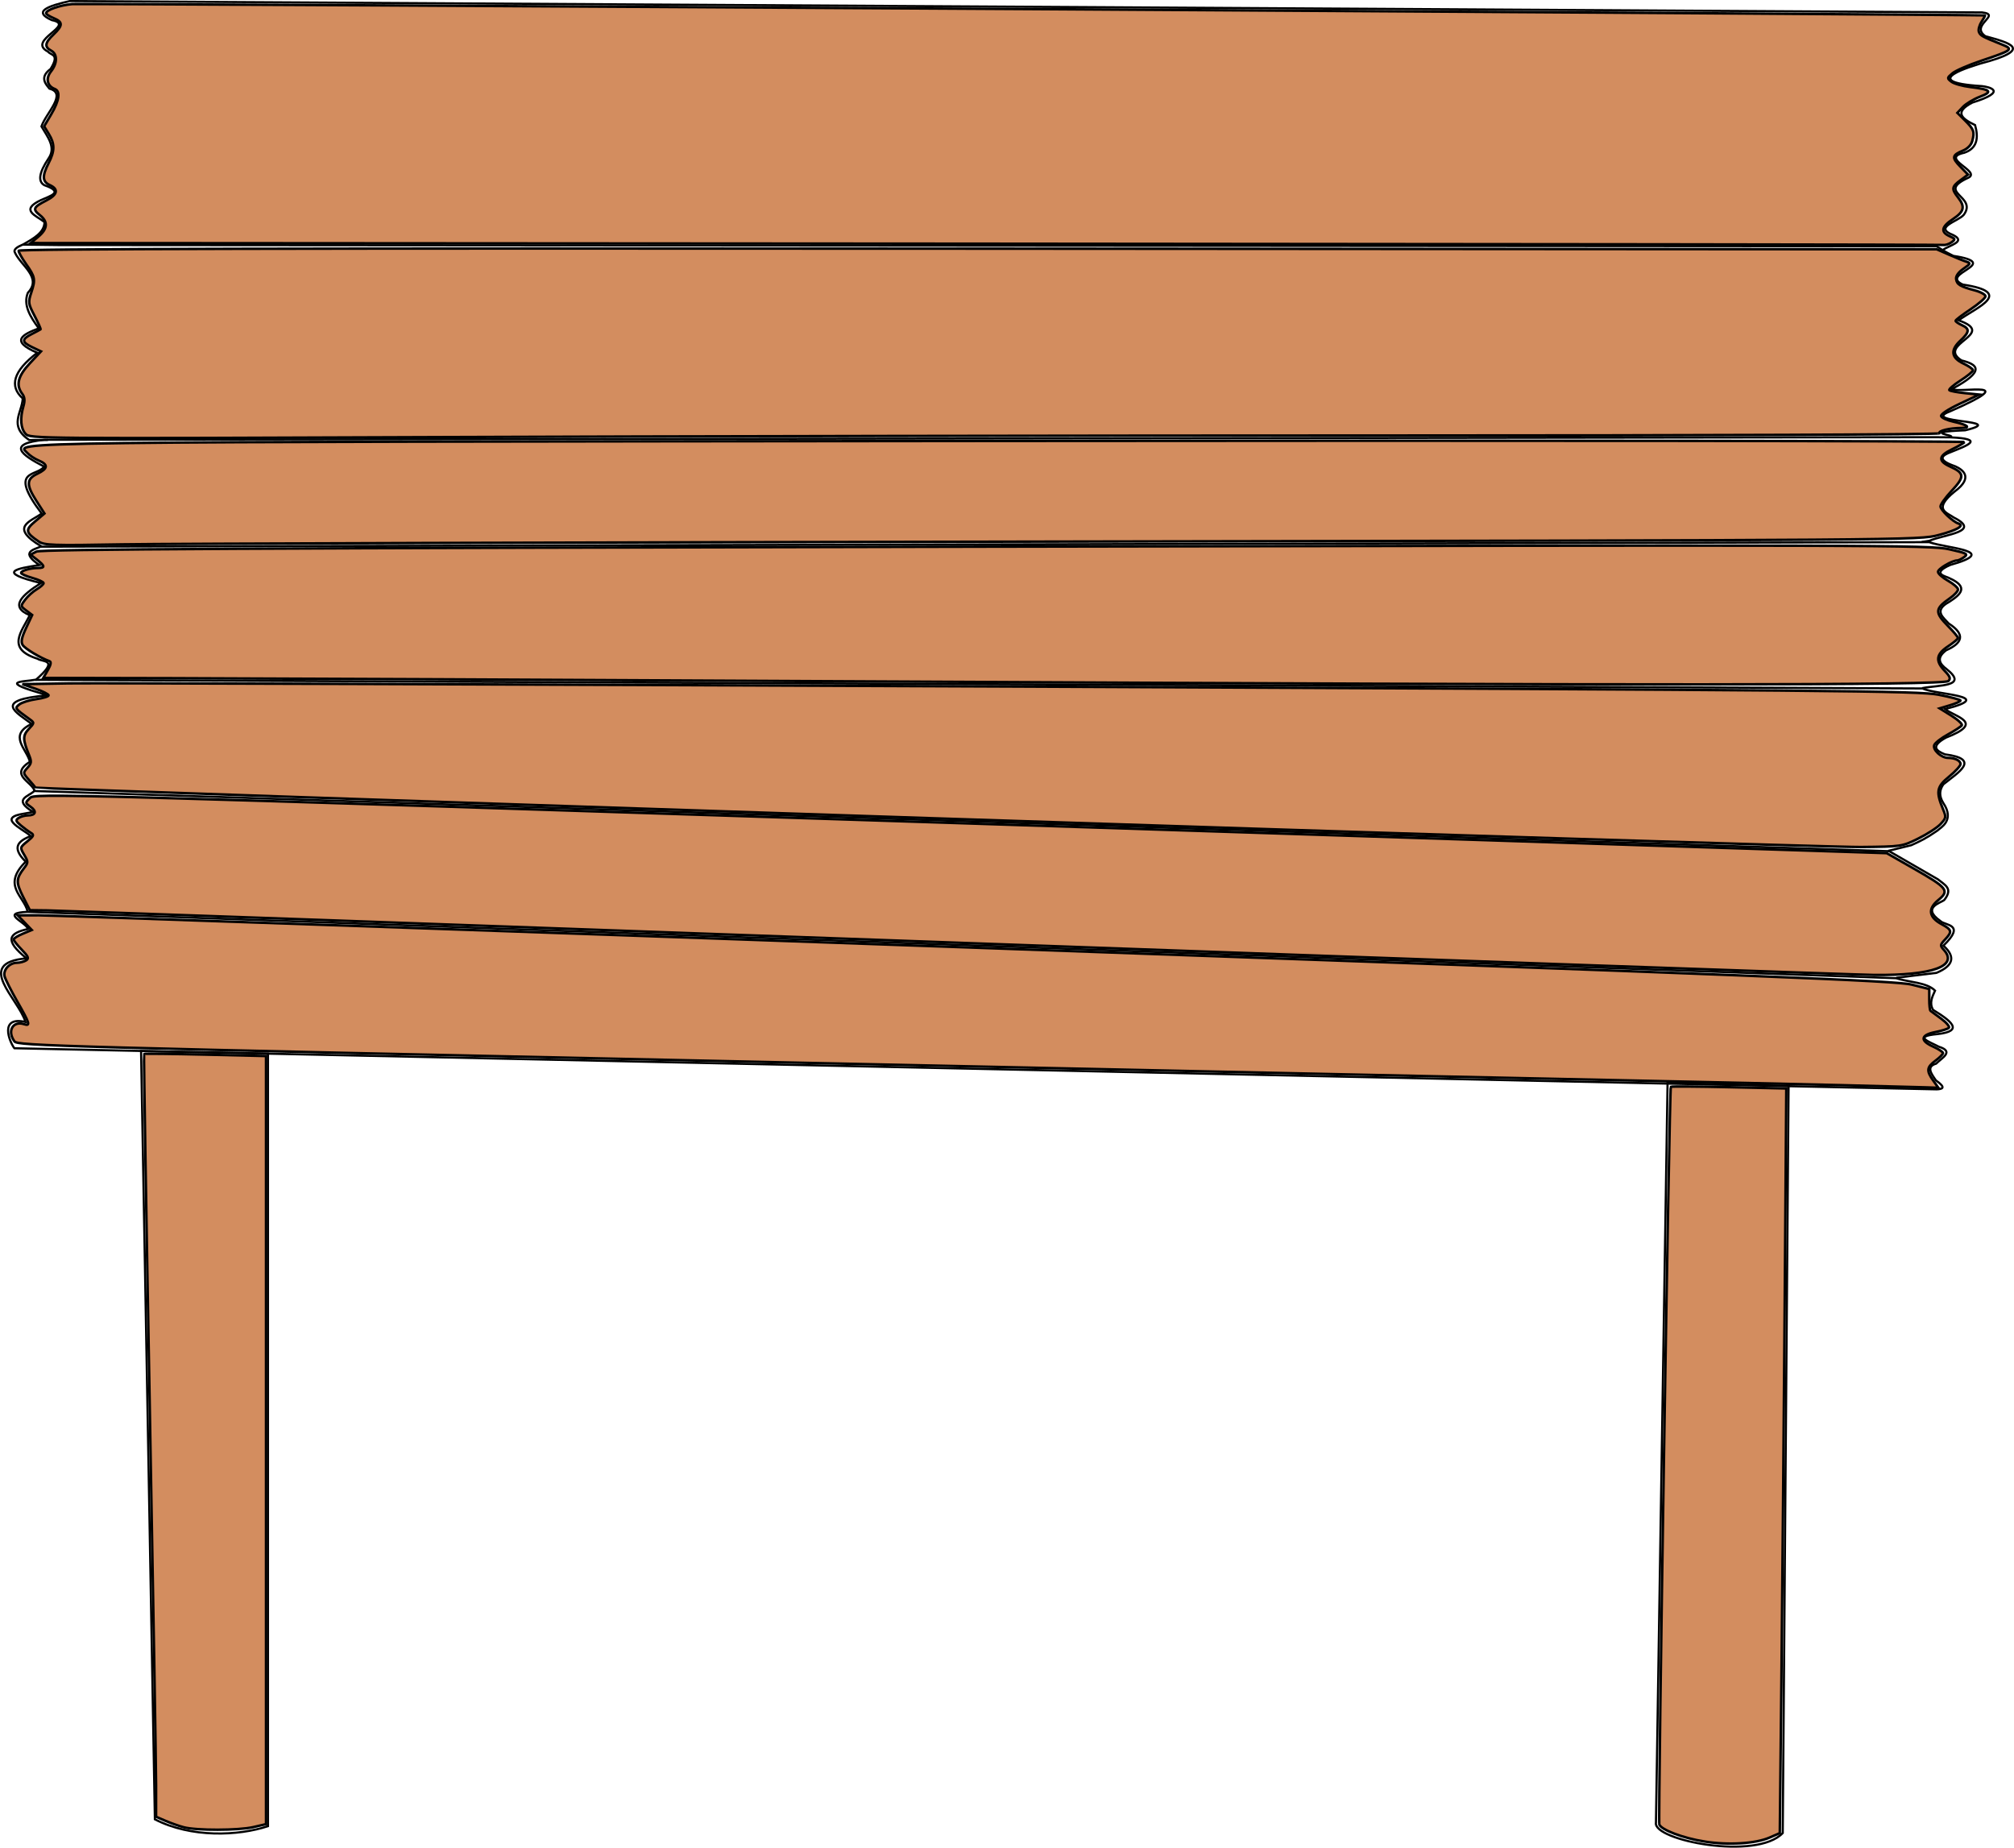
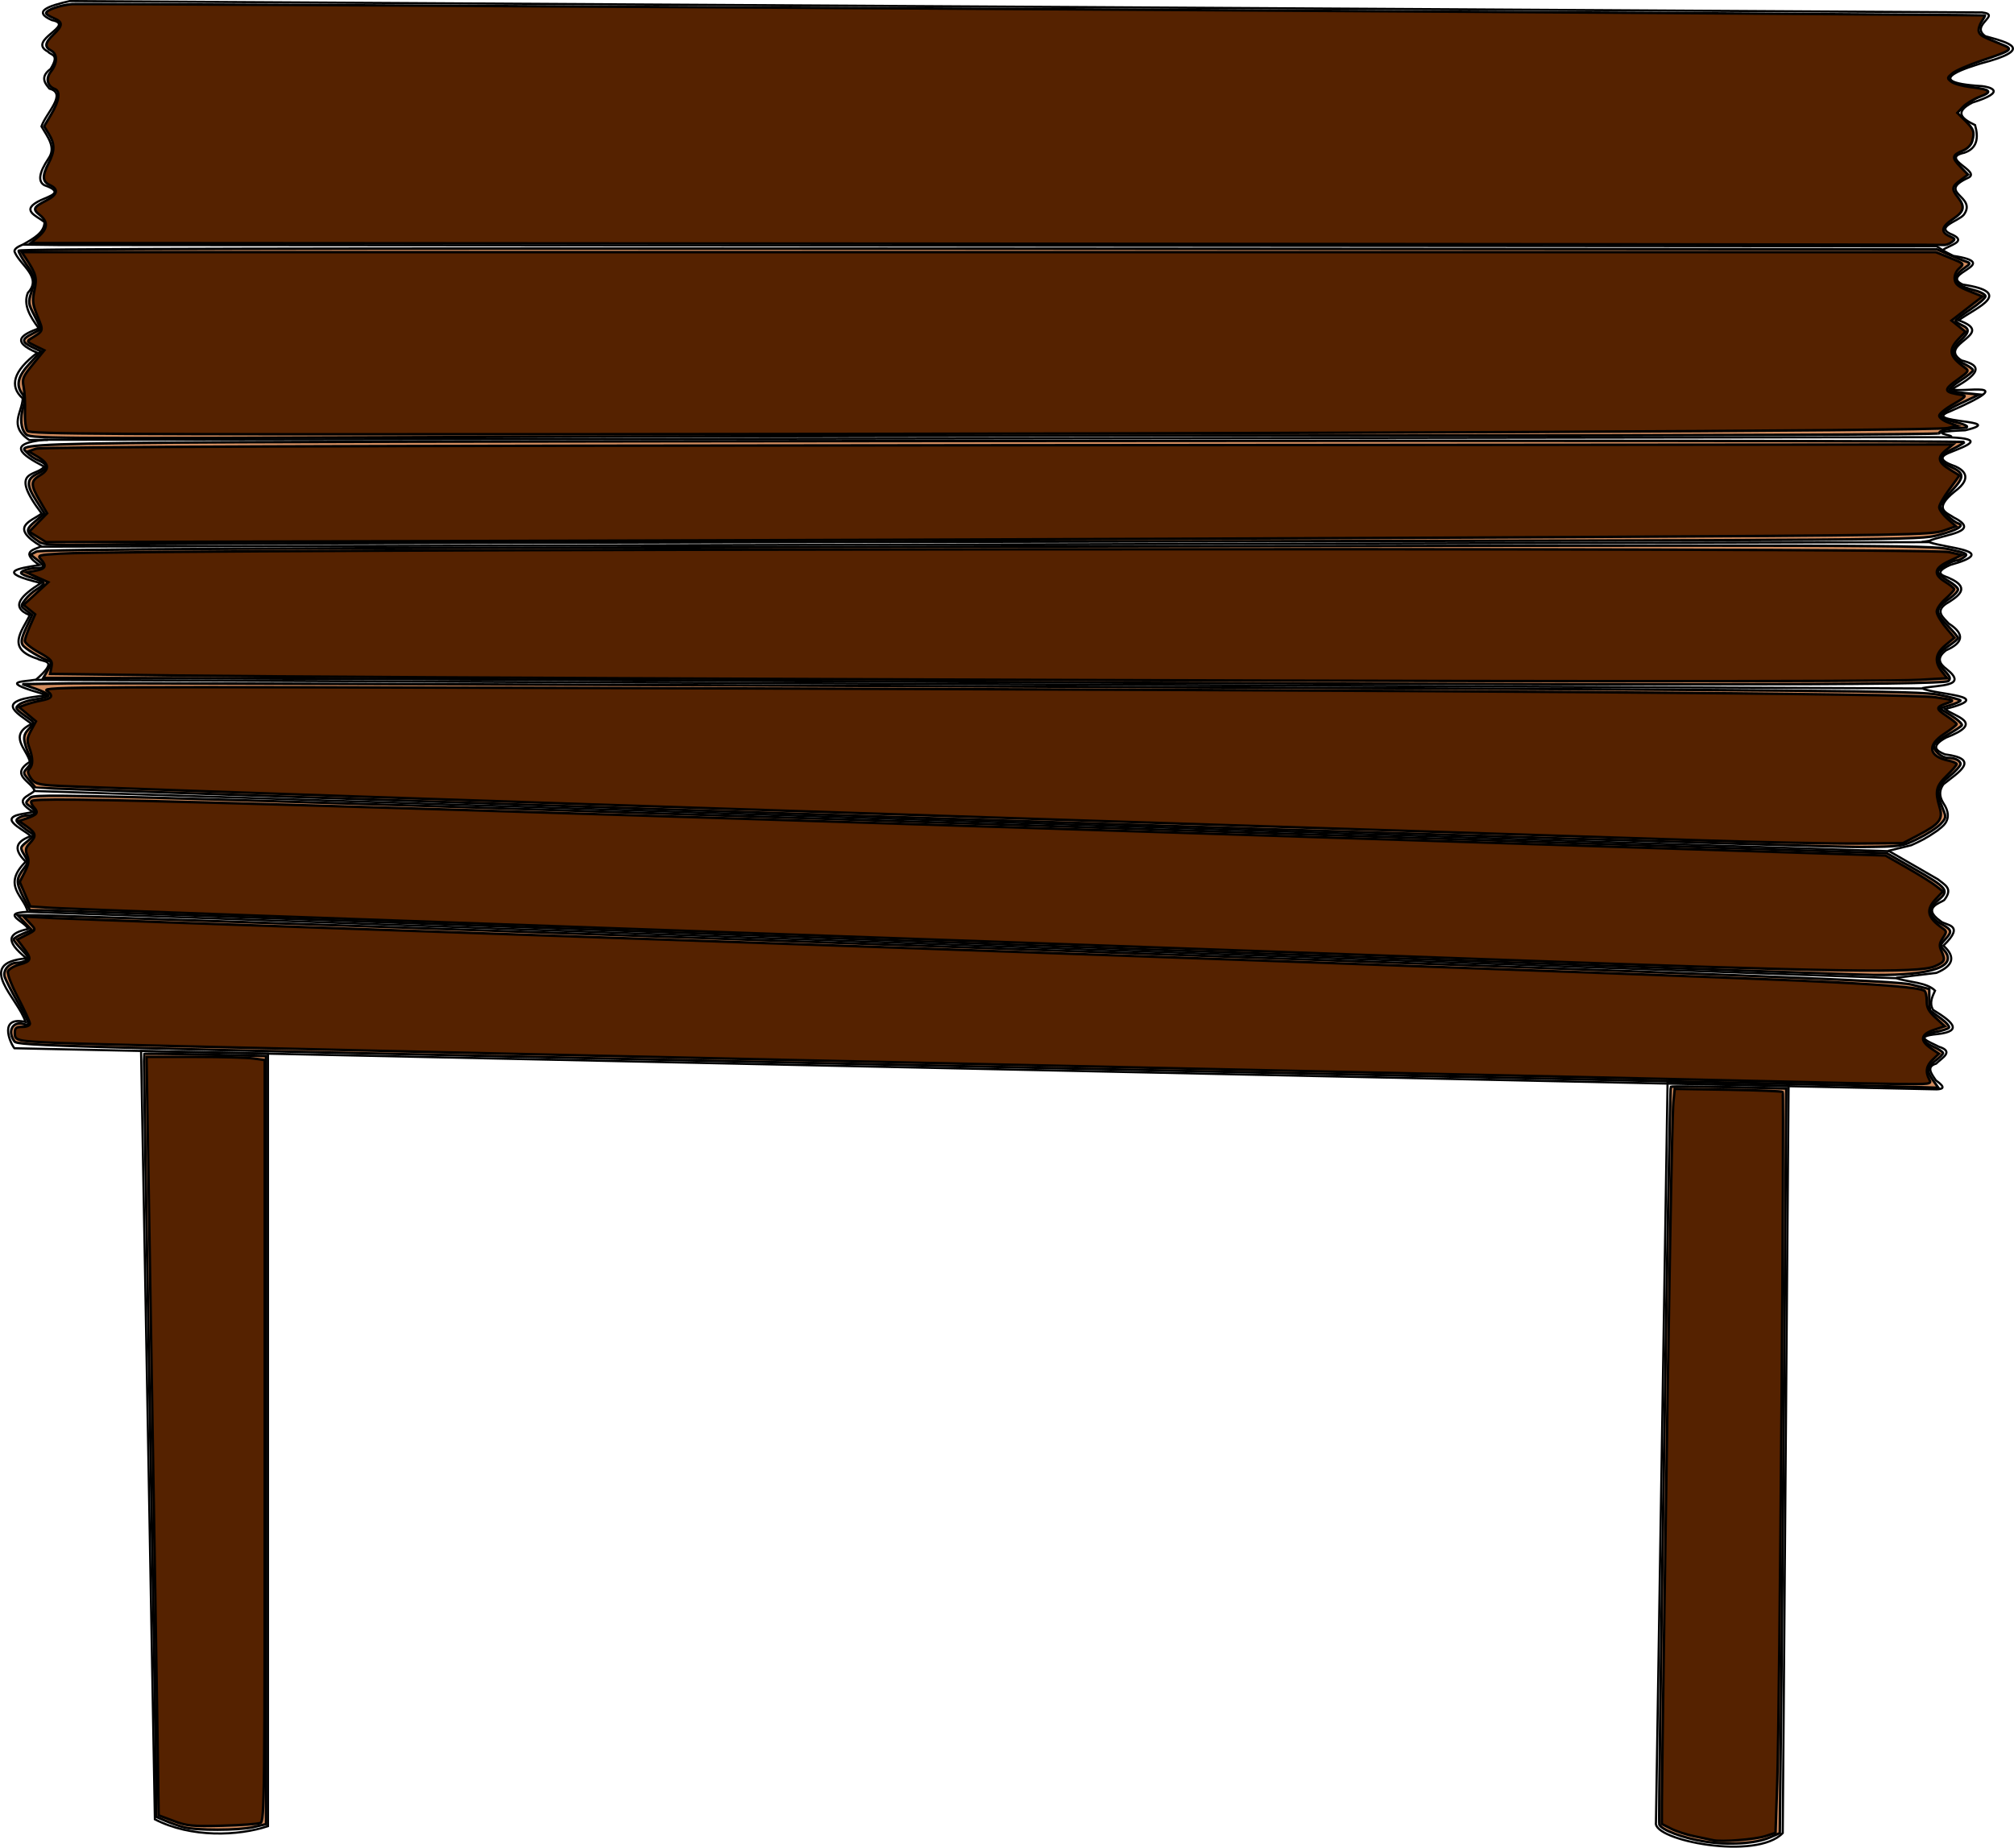
<svg xmlns="http://www.w3.org/2000/svg" preserveAspectRatio="xMinYMin meet" viewBox="0 0 700 642.219" width="100%" height="100%" id="svg3491" version="1.1">
  <defs id="defs3493" />
  <g id="layer1" transform="translate(-23.40865,-300.1861)">
    <path style="fill:none;stroke:#000000;stroke-width:0.747px;stroke-linecap:butt;stroke-linejoin:miter;stroke-opacity:1" d="m 116.546,934.918 c -10.291,3.424 -26.775,4.11 -39.308,-2.382 l -4.8,-267.046 44.108,0.905 z" id="path3451" />
    <path style="fill:none;stroke:#000000;stroke-width:0.747px;stroke-linecap:butt;stroke-linejoin:miter;stroke-opacity:1" d="m 643.032,937.301 c -9.051,9.64 -45.147,2.541 -44.072,-3.573 l 4.038,-257.129 42.061,1.017 z" id="path3453" />
    <path style="fill:none;stroke:#000000;stroke-width:0.747px;stroke-linecap:butt;stroke-linejoin:miter;stroke-opacity:1" d="M 696.634,678.822 28.402,664.529 c -1.76,-2.309 -5.335,-11.249 3.864,-9.134 -2.501,-8.205 -17.988,-20.545 0.368,-22.11 -7.886,-6.342 -6.15,-8.769 0.579,-10.212 -1.209,-2.658 -9.838,-5.537 -0.263,-5.949 l 649.465,23.061 c 4.516,1.439 10.698,1.422 13.549,4.318 -0.993,2.174 -2.072,4.342 -0.67,6.7 6.189,3.81 10.947,7.366 1.489,8.412 -8.687,0.793 -2.648,2.701 0.521,4.392 5.435,1.686 1.071,3.839 -0.968,5.881 -3.546,1.055 -1.677,3.464 -0.075,5.807 3.605,2.551 2.377,3.007 0.372,3.127 z" id="path3455" />
    <path style="fill:none;stroke:#000000;stroke-width:0.747px;stroke-linecap:butt;stroke-linejoin:miter;stroke-opacity:1" d="m 682.489,640.036 13.996,-1.712 c 5.931,-2.503 6.677,-5.626 2.382,-9.455 7.964,-7.628 0.531,-6.908 -1.042,-8.561 -6.63,-4.675 0.069,-6.269 1.34,-7.296 3.207,-4.061 0.213,-5.195 -2.233,-7.221 L 680.032,596.038 35.325,575.118 c -1.94,1.948 -7.729,2.869 -0.372,7.296 l -2.903,0.521 c -9.734,1.436 -1.607,4.875 2.085,7.817 -4.174,1.668 -7.005,3.827 -1.787,8.934 -8.416,8.342 -0.61,11.877 0.67,17.346 l 0.261,0.028" id="path3457" />
    <path style="fill:none;stroke:#000000;stroke-width:0.747px;stroke-linecap:butt;stroke-linejoin:miter;stroke-opacity:1" d="m 35.424,575.01 c -1.149,-3.256 -8.794,-5.492 -1.632,-10.055 -1.082,-4.453 -7.718,-9.191 0.632,-13.16 -5.29,-3.983 -14.003,-8.284 5.685,-9.949 -18.423,-5.05 -8.466,-4.619 -4.632,-5.369 l 656.178,3.001 c 4.255,2.206 26.452,2.46 7.791,7.159 3.554,2.821 14.094,4.644 0.263,9.949 -5.324,2.99 -3.463,4.521 -0.316,5.791 12.65,1.629 4.682,6.225 -0.526,10.423 -1.286,1.828 -1.655,3.906 -0.007,6.535 4.109,6.142 -1.15,8.58 -2.053,9.528 -3.988,2.764 -6.059,3.731 -9.102,5.099 l -7.949,1.948 -0.211,-0.105" id="path3459" />
    <path style="fill:none;stroke:#000000;stroke-width:0.747px;stroke-linecap:butt;stroke-linejoin:miter;stroke-opacity:1" d="m 691.471,539.372 c 5.739,-1.13 16.29,-0.477 8.528,-6.607 -2.486,-1.861 -3.678,-3.895 -0.184,-6.554 5.673,-2.5 6.858,-5.481 0.895,-9.318 -1.85,-2.096 -5.427,-4.479 0.211,-7.528 3.935,-2.546 6.92,-5.139 0.053,-8.212 -0.855,-0.61 -6.745,-1.466 0.211,-4.58 17.845,-5.016 -1.107,-5.735 -7.265,-7.949 l -656.284,1.579" id="path3461" />
    <path style="fill:none;stroke:#000000;stroke-width:0.747px;stroke-linecap:butt;stroke-linejoin:miter;stroke-opacity:1" d="m 35.687,536.635 c 8.637,-7.476 2.569,-6.199 0.79,-7.475 -11.238,-3.538 -5.359,-9.588 -2.737,-15.161 -7.144,-2.908 -2.734,-6.927 3.895,-11.16 -15.916,-3.827 -8.278,-5.052 -0.526,-6.264 -6.629,-4.444 -2.353,-5.253 0.684,-6.475 -11.374,-6.755 -3.754,-8.603 0.105,-11.423 -11.895,-15.655 -1.617,-12.707 0.842,-16.319 -8.02,-4.155 -13.184,-7.939 0.211,-9.318 l 656.757,-0.895 5.58,0.053 c 12.411,0.54 5.712,2.879 0.211,5.106 -2.973,1.088 -5.251,2.649 1.474,4.948 2.318,1.063 6.722,3.677 -0.211,8.791 -7.554,6.199 -2.881,7.201 -0.211,9.054 9.72,4.935 -3.266,5.808 -8.581,8.054 l -2.632,0.421" id="path3463" />
    <path style="fill:none;stroke:#000000;stroke-width:0.747px;stroke-linecap:butt;stroke-linejoin:miter;stroke-opacity:1" d="m 701.287,452.058 c 2.504,-0.583 -11.093,-1.64 5.137,-2.308 15.875,-3.801 -16.403,-2.385 -5.137,-6.626 25.632,-11.237 3.304,-6.151 0.484,-7.705 11.894,-6.324 9.075,-8.554 3.35,-9.976 -8.854,-5.764 12.817,-9.079 -0.968,-13.921 6.226,-4.559 19.687,-9.639 1.452,-12.433 -8.56,-3.908 14.312,-7.241 -3.313,-9.976 -3.6,-1.768 -4.372,-2.508 -6.551,-3.76" id="path3465" />
    <path style="fill:none;stroke:#000000;stroke-width:0.747px;stroke-linecap:butt;stroke-linejoin:miter;stroke-opacity:1" d="m 40.114,453.074 -6.577,0.045 c -7.282,-4.988 -2.435,-9.474 -2.232,-14.462 -4.757,-4.234 -3.303,-9.481 5.062,-15.857 -9.634,-4.097 -5.105,-6.363 0.521,-8.487 -3.009,-4.075 -5.501,-8.163 -3.797,-12.358 5.004,-5.29 -2.324,-9.346 -4.467,-13.921 -0.683,-1.101 0.705,-1.994 2.68,-2.829 l 12.209,0.149 652.822,0.447" id="path3467" />
    <path style="fill:none;stroke:#000000;stroke-width:0.747px;stroke-linecap:butt;stroke-linejoin:miter;stroke-opacity:1" d="m 31.449,385.158 c 3.658,-2.09 7.414,-4.137 7.422,-7.791 -2.845,-2.248 -8.734,-4.124 -1.237,-7.633 3.137,-1.454 8.272,-2.709 1.184,-5.185 -2.186,-1.246 -1.987,-4.138 1.448,-9.265 2.746,-3.908 -0.341,-7.508 -2.448,-11.16 1.554,-4.608 9.081,-11.479 2.792,-13.116 l -0.372,-0.447 c -1.702,-1.976 -2.464,-4.028 0.744,-6.402 3.272,-5.29 0.116,-4.674 -0.893,-6.03 -7.669,-3.953 10.027,-9.188 1.34,-10.944 -6.87,-3.035 -1.215,-4.911 6.179,-6.626 l 664.733,3.946 c 6.952,0.819 -4.434,4.388 1.117,8.264 8.2,2.291 17.448,4.476 -1.787,9.529 -1.498,0.567 -22.979,6.397 0.596,7.817 2.263,0.252 9.491,1.744 -3.35,5.732 -6.619,3.429 -3.422,5.694 0.968,7.817 1.251,4.476 0.763,8.063 -3.722,9.604 -8.895,1.907 5.737,6.359 1.489,8.636 -11.628,5.316 3.229,6.343 -1.712,12.954 -1.963,2.304 -10.674,4.338 -3.722,6.998 4.743,2.332 -1.236,3.535 -3.425,5.137" id="path3469" />
    <path style="color:#000000;fill:#d38d5f;fill-opacity:1;stroke:#000000;stroke-width:0.869;stroke-linecap:butt;stroke-linejoin:miter;stroke-miterlimit:4;stroke-opacity:1;stroke-dasharray:none;stroke-dashoffset:0;marker:none;visibility:visible;display:inline;overflow:visible;enable-background:accumulate" d="m 63.802,635.095 c -1.672,-0.45 -4.506,-1.451 -6.298,-2.225 l -3.257,-1.408 0.002,-10.943 c 9.42e-4,-6.019 -0.996,-65.616 -2.215,-132.437 -1.219,-66.822 -2.099,-121.61 -1.956,-121.752 0.143,-0.142 9.739,-0.037 21.325,0.233 l 21.065,0.491 0,133.49 0,133.49 -4.409,1.018 c -5.169,1.193 -19.882,1.22 -24.256,0.044 z" id="path5465" transform="translate(23.40865,300.1861)" />
    <path style="color:#000000;fill:#d38d5f;fill-opacity:1;stroke:#000000;stroke-width:0.869;stroke-linecap:butt;stroke-linejoin:miter;stroke-miterlimit:4;stroke-opacity:1;stroke-dasharray:none;stroke-dashoffset:0;marker:none;visibility:visible;display:inline;overflow:visible;enable-background:accumulate" d="m 592.369,640.061 c -7.393,-1.185 -14.945,-4.034 -15.643,-5.902 -0.49,-1.314 3.486,-255.955 4.004,-256.414 0.191,-0.169 9.298,-0.108 20.239,0.137 l 19.892,0.445 -0.567,75.667 c -0.312,41.617 -0.821,99.853 -1.131,129.413 l -0.564,53.746 -3.56,1.545 c -4.897,2.125 -14.365,2.695 -22.671,1.364 l 0,0 z" id="path5467" transform="translate(23.40865,300.1861)" />
    <path style="color:#000000;fill:#d38d5f;fill-opacity:1;stroke:#000000;stroke-width:0.869;stroke-linecap:butt;stroke-linejoin:miter;stroke-miterlimit:4;stroke-opacity:1;stroke-dasharray:none;stroke-dashoffset:0;marker:none;visibility:visible;display:inline;overflow:visible;enable-background:accumulate" d="m 640.146,377.172 c -13.377,-0.333 -46.798,-1.075 -74.269,-1.649 -27.471,-0.574 -164.639,-3.502 -304.818,-6.507 C 18.724,363.821 6.13,363.474 5.027,361.965 c -2.606,-3.564 -0.586,-7.229 3.305,-5.994 2.331,0.74 2.065,-0.16 -2.331,-7.874 -2.17,-3.808 -4.153,-7.749 -4.406,-8.758 -0.562,-2.239 1.668,-4.684 4.288,-4.703 1.041,-0.007 2.474,-0.381 3.185,-0.831 1.076,-0.68 0.82,-1.305 -1.52,-3.72 -1.547,-1.596 -2.813,-3.197 -2.813,-3.557 0,-0.36 1.417,-1.246 3.148,-1.97 l 3.148,-1.315 -2.442,-2.549 -2.442,-2.549 7.329,-0.005 c 4.031,-0.003 150.785,5.072 326.12,11.277 276.977,9.802 319.589,11.483 324.872,12.817 l 6.08,1.536 0,3.619 c 0,1.99 0.195,3.765 0.434,3.944 0.239,0.179 1.933,1.43 3.765,2.779 1.832,1.35 3.005,2.765 2.606,3.146 -0.399,0.38 -2.481,1.031 -4.627,1.446 -5.164,0.998 -5.518,2.952 -0.911,5.029 1.93,0.87 3.51,1.903 3.51,2.293 0,0.391 -1.173,1.578 -2.606,2.637 -3.079,2.276 -3.223,3.506 -0.809,6.895 l 1.796,2.523 -4.62,-0.152 c -2.541,-0.084 -15.564,-0.425 -28.941,-0.758 z" id="path5469" transform="translate(23.40865,300.1861)" />
    <path style="color:#000000;fill:#d38d5f;fill-opacity:1;stroke:#000000;stroke-width:0.869;stroke-linecap:butt;stroke-linejoin:miter;stroke-miterlimit:4;stroke-opacity:1;stroke-dasharray:none;stroke-dashoffset:0;marker:none;visibility:visible;display:inline;overflow:visible;enable-background:accumulate" d="M 332.212,327.645 C 161.893,321.52 19.805,316.475 16.461,316.435 l -6.08,-0.073 -2.379,-4.708 c -2.484,-4.916 -2.437,-6.272 0.344,-9.898 1.504,-1.961 1.508,-2.177 0.069,-4.633 -1.501,-2.563 -1.495,-2.587 1.097,-4.704 2.229,-1.82 2.406,-2.244 1.225,-2.933 -0.76,-0.443 -2.323,-1.595 -3.475,-2.559 -1.784,-1.495 -1.901,-1.883 -0.79,-2.627 0.717,-0.48 2.159,-0.879 3.206,-0.886 2.755,-0.019 3.204,-1.421 0.958,-2.994 -1.935,-1.355 -1.936,-1.371 -0.232,-3.04 1.693,-1.658 5.47,-1.556 323.545,8.742 l 321.832,10.419 9.491,5.423 c 11.673,6.669 12.393,7.601 8.405,10.88 -3.724,3.062 -3.311,5.967 1.193,8.392 3.57,1.922 3.722,2.609 1.181,5.314 -1.762,1.876 -1.789,2.102 -0.434,3.599 5.118,5.655 -3.905,8.909 -24.179,8.721 -5.255,-0.049 -148.907,-5.1 -319.226,-11.225 l 0,0 z" id="path5471" transform="translate(23.40865,300.1861)" />
    <path style="color:#000000;fill:#d38d5f;fill-opacity:1;stroke:#000000;stroke-width:0.869;stroke-linecap:butt;stroke-linejoin:miter;stroke-miterlimit:4;stroke-opacity:1;stroke-dasharray:none;stroke-dashoffset:0;marker:none;visibility:visible;display:inline;overflow:visible;enable-background:accumulate" d="M 322.449,284.346 C 152.015,278.739 12.468,273.985 12.344,273.781 c -0.124,-0.204 -1.17,-1.441 -2.323,-2.75 -2.055,-2.331 -2.064,-2.416 -0.477,-4.17 1.433,-1.583 1.489,-2.111 0.489,-4.569 -2.141,-5.263 -2.145,-6.668 -0.028,-8.922 1.978,-2.105 1.984,-2.167 0.327,-3.36 -5.252,-3.779 -5.303,-3.853 -3.575,-5.192 0.873,-0.677 3.512,-1.495 5.863,-1.819 2.352,-0.323 4.276,-0.911 4.276,-1.305 0,-0.395 -2.052,-1.433 -4.56,-2.307 l -4.56,-1.59 16.07,-0.274 c 8.838,-0.151 156.985,0.346 329.215,1.103 287.221,1.264 313.775,1.5 320.746,2.849 4.18,0.809 7.601,1.717 7.601,2.017 0,0.3 -1.632,1.034 -3.626,1.631 l -3.626,1.086 4.097,2.55 c 2.253,1.402 3.873,2.912 3.599,3.355 -0.274,0.443 -2.417,1.85 -4.763,3.127 -2.346,1.277 -4.508,2.953 -4.804,3.724 -0.627,1.634 2.416,4.457 4.805,4.457 2.433,0 4.318,0.943 4.318,2.16 0,0.608 -1.795,2.576 -3.989,4.374 -4.336,3.553 -4.622,5.178 -2.021,11.46 1.069,2.582 0.998,2.963 -0.946,5.032 -1.157,1.231 -4.647,3.492 -7.757,5.024 -5.623,2.77 -5.733,2.786 -20.009,2.926 -7.896,0.077 -153.801,-4.446 -324.235,-10.053 l 0,0 z" id="path5473" transform="translate(23.40865,300.1861)" />
    <path style="color:#000000;fill:#d38d5f;fill-opacity:1;stroke:#000000;stroke-width:0.869;stroke-linecap:butt;stroke-linejoin:miter;stroke-miterlimit:4;stroke-opacity:1;stroke-dasharray:none;stroke-dashoffset:0;marker:none;visibility:visible;display:inline;overflow:visible;enable-background:accumulate" d="M 310.931,236.889 C 197.225,236.295 84.139,235.767 59.627,235.717 l -44.567,-0.092 1.569,-2.73 c 1.046,-1.82 1.246,-2.844 0.598,-3.074 -3.187,-1.131 -8.604,-4.401 -9.356,-5.647 -0.655,-1.086 -0.343,-2.613 1.214,-5.938 l 2.097,-4.477 -2.049,-1.546 c -2.036,-1.535 -2.038,-1.561 -0.401,-3.761 0.907,-1.218 2.724,-2.856 4.037,-3.64 1.314,-0.784 2.389,-1.743 2.389,-2.132 0,-0.389 -1.759,-1.199 -3.909,-1.801 -2.15,-0.602 -3.909,-1.389 -3.909,-1.749 0,-0.781 3.134,-1.697 5.863,-1.714 2.538,-0.015 2.466,-0.663 -0.316,-2.851 l -2.271,-1.786 2.054,-1.063 c 1.602,-0.829 74.201,-1.203 329.971,-1.703 311.232,-0.608 328.268,-0.562 334.793,0.889 6.174,1.374 6.71,1.65 5.257,2.712 -0.89,0.65 -1.972,1.183 -2.406,1.183 -1.8,0 -6.697,2.89 -6.697,3.952 0,0.632 1.564,2.027 3.475,3.101 1.911,1.074 3.475,2.441 3.475,3.037 0,0.596 -1.27,1.971 -2.823,3.056 -5.242,3.661 -5.324,4.878 -0.651,9.645 1.911,1.95 3.475,3.821 3.475,4.16 0,0.338 -1.564,1.65 -3.475,2.914 -4.161,2.754 -4.467,5.053 -1.135,8.531 1.865,1.946 2.12,2.661 1.26,3.522 -1.488,1.489 -105.058,1.538 -366.257,0.173 z" id="path5475" transform="translate(23.40865,300.1861)" />
    <path style="color:#000000;fill:#d38d5f;fill-opacity:1;stroke:#000000;stroke-width:0.869;stroke-linecap:butt;stroke-linejoin:miter;stroke-miterlimit:4;stroke-opacity:1;stroke-dasharray:none;stroke-dashoffset:0;marker:none;visibility:visible;display:inline;overflow:visible;enable-background:accumulate" d="m 13.421,188.206 c -4.59,-3.126 -4.742,-4.009 -1.201,-6.996 l 3.237,-2.731 -2.755,-4.294 c -3.635,-5.664 -3.574,-7.688 0.285,-9.529 3.708,-1.768 3.861,-3.183 0.497,-4.577 -1.399,-0.579 -3.19,-1.768 -3.981,-2.642 -3.602,-3.98 -17.709,-3.806 338.345,-4.17 184.651,-0.189 335.406,-0.011 335.01,0.394 -0.396,0.406 -2.35,1.521 -4.343,2.479 -4.82,2.316 -5.015,4.086 -0.669,6.045 4.975,2.243 5.057,3.531 0.536,8.365 -2.158,2.307 -3.924,4.764 -3.924,5.458 0,1.257 4.192,5.276 6.202,5.946 2.254,0.751 -0.391,2.301 -6.845,4.011 -6.722,1.781 -7.585,1.787 -305.554,2.274 -164.347,0.269 -310.93,0.704 -325.741,0.967 -24.418,0.434 -27.13,0.34 -29.099,-1.001 z" id="path5477" transform="translate(23.40865,300.1861)" />
    <path style="color:#000000;fill:#d38d5f;fill-opacity:1;stroke:#000000;stroke-width:0.869;stroke-linecap:butt;stroke-linejoin:miter;stroke-miterlimit:4;stroke-opacity:1;stroke-dasharray:none;stroke-dashoffset:0;marker:none;visibility:visible;display:inline;overflow:visible;enable-background:accumulate" d="m 8.86,150.774 c -1.677,-1.893 -1.94,-5.338 -0.729,-9.56 0.577,-2.013 0.467,-3.185 -0.407,-4.337 -2.283,-3.011 -1.497,-6.171 2.634,-10.587 l 3.887,-4.156 -3.018,-1.439 c -3.753,-1.789 -3.794,-2.766 -0.195,-4.596 1.553,-0.79 2.931,-1.526 3.062,-1.637 0.132,-0.111 -0.808,-2.219 -2.087,-4.686 -2.209,-4.257 -2.265,-4.67 -1.114,-8.158 1.491,-4.517 1.333,-5.353 -1.871,-9.896 -1.403,-1.989 -2.55,-4.042 -2.55,-4.563 0,-0.681 93.379,-0.885 333.341,-0.727 l 333.341,0.219 4.343,1.905 c 2.389,1.048 5.098,2.138 6.021,2.422 1.5,0.462 1.385,0.721 -1.094,2.438 -1.734,1.202 -2.688,2.538 -2.547,3.57 0.26,1.898 1.392,2.584 6.523,3.952 2.03,0.541 3.692,1.459 3.692,2.04 0,0.581 -2.335,2.617 -5.188,4.526 -2.853,1.908 -5.199,3.7 -5.212,3.982 -0.013,0.282 0.953,0.957 2.148,1.502 2.841,1.294 2.739,2.405 -0.498,5.43 -3.556,3.321 -3.177,5.946 1.15,7.979 1.792,0.842 3.257,1.877 3.257,2.302 0,0.424 -1.969,2.035 -4.376,3.579 -2.407,1.545 -4.136,3.049 -3.841,3.343 0.294,0.294 2.752,0.757 5.462,1.029 l 4.927,0.494 -6.801,3.212 c -4.075,1.924 -6.658,3.644 -6.444,4.288 0.196,0.592 2.152,1.467 4.346,1.945 4.87,1.061 6.22,2.172 2.639,2.172 -4.033,0 -8.099,0.99 -7.571,1.843 0.27,0.437 -80.703,0.763 -189.668,0.763 -104.577,0 -254.017,0.253 -332.089,0.561 -140.615,0.556 -141.964,0.545 -143.47,-1.154 z" id="path5479" transform="translate(23.40865,300.1861)" />
-     <path style="color:#000000;fill:#d38d5f;fill-opacity:1;stroke:#000000;stroke-width:0.869;stroke-linecap:butt;stroke-linejoin:miter;stroke-miterlimit:4;stroke-opacity:1;stroke-dasharray:none;stroke-dashoffset:0;marker:none;visibility:visible;display:inline;overflow:visible;enable-background:accumulate" d="M 342.354,84.698 10.684,84.479 13.356,82.231 c 3.24,-2.726 3.401,-5.178 0.491,-7.467 -2.596,-2.042 -2.272,-2.779 2.239,-5.08 3.923,-2.001 4.369,-3.916 1.244,-5.34 -2.625,-1.196 -2.736,-3.148 -0.434,-7.66 2.166,-4.245 2.186,-6.637 0.085,-10.082 l -1.645,-2.698 2.502,-4.251 c 2.775,-4.714 3.222,-7.949 1.205,-8.723 -2.667,-1.023 -3.239,-3.657 -1.323,-6.093 2.267,-2.882 2.286,-6.041 0.044,-7.242 -2.4,-1.285 -2.178,-2.727 0.869,-5.646 3.278,-3.14 3.278,-4.289 0,-5.646 C 17.199,5.71 16.027,4.943 16.027,4.6 c 0,-1.149 4.734,-2.802 9.121,-3.186 3.356,-0.293 663.735,3.626 664.748,3.945 0.13,0.041 -0.401,1.049 -1.181,2.24 -0.78,1.191 -1.191,2.758 -0.913,3.482 0.5,1.302 1.148,1.658 7.923,4.351 4.245,1.687 3.831,2.017 -7.139,5.691 -4.412,1.478 -8.907,3.438 -9.989,4.356 -1.902,1.613 -1.913,1.712 -0.35,2.923 0.889,0.689 3.821,1.519 6.515,1.844 7.249,0.874 7.985,1.622 3.341,3.396 -2.18,0.832 -4.823,2.429 -5.874,3.548 l -1.911,2.034 2.687,2.687 c 3.055,3.055 3.346,3.877 2.503,7.063 -0.373,1.407 -1.611,2.696 -3.239,3.371 -3.83,1.586 -3.975,2.43 -0.952,5.55 l 2.711,2.797 -2.613,1.932 c -3.079,2.277 -3.191,3.042 -0.876,5.986 2.546,3.237 2.152,4.944 -1.737,7.517 -4.022,2.662 -4.401,4.496 -1.228,5.942 2.094,0.954 2.142,1.101 0.703,2.153 -0.849,0.621 -2.154,1.032 -2.898,0.913 -0.745,-0.119 -150.605,-0.315 -333.023,-0.435 l 0,0 z" id="path5481" transform="translate(23.40865,300.1861)" />
+     <path style="color:#000000;fill:#552200;fill-opacity:1;stroke:#000000;stroke-width:0.869;stroke-linecap:butt;stroke-linejoin:miter;stroke-miterlimit:4;stroke-opacity:1;stroke-dasharray:none;stroke-dashoffset:0;marker:none;visibility:visible;display:inline;overflow:visible;enable-background:accumulate" d="M 342.354,84.698 10.684,84.479 13.356,82.231 c 3.24,-2.726 3.401,-5.178 0.491,-7.467 -2.596,-2.042 -2.272,-2.779 2.239,-5.08 3.923,-2.001 4.369,-3.916 1.244,-5.34 -2.625,-1.196 -2.736,-3.148 -0.434,-7.66 2.166,-4.245 2.186,-6.637 0.085,-10.082 l -1.645,-2.698 2.502,-4.251 c 2.775,-4.714 3.222,-7.949 1.205,-8.723 -2.667,-1.023 -3.239,-3.657 -1.323,-6.093 2.267,-2.882 2.286,-6.041 0.044,-7.242 -2.4,-1.285 -2.178,-2.727 0.869,-5.646 3.278,-3.14 3.278,-4.289 0,-5.646 C 17.199,5.71 16.027,4.943 16.027,4.6 c 0,-1.149 4.734,-2.802 9.121,-3.186 3.356,-0.293 663.735,3.626 664.748,3.945 0.13,0.041 -0.401,1.049 -1.181,2.24 -0.78,1.191 -1.191,2.758 -0.913,3.482 0.5,1.302 1.148,1.658 7.923,4.351 4.245,1.687 3.831,2.017 -7.139,5.691 -4.412,1.478 -8.907,3.438 -9.989,4.356 -1.902,1.613 -1.913,1.712 -0.35,2.923 0.889,0.689 3.821,1.519 6.515,1.844 7.249,0.874 7.985,1.622 3.341,3.396 -2.18,0.832 -4.823,2.429 -5.874,3.548 l -1.911,2.034 2.687,2.687 c 3.055,3.055 3.346,3.877 2.503,7.063 -0.373,1.407 -1.611,2.696 -3.239,3.371 -3.83,1.586 -3.975,2.43 -0.952,5.55 l 2.711,2.797 -2.613,1.932 c -3.079,2.277 -3.191,3.042 -0.876,5.986 2.546,3.237 2.152,4.944 -1.737,7.517 -4.022,2.662 -4.401,4.496 -1.228,5.942 2.094,0.954 2.142,1.101 0.703,2.153 -0.849,0.621 -2.154,1.032 -2.898,0.913 -0.745,-0.119 -150.605,-0.315 -333.023,-0.435 l 0,0 z" id="path5481" transform="translate(23.40865,300.1861)" />
+     <path style="color:#000000;fill:#552200;fill-opacity:1;stroke:#000000;stroke-width:0.869;stroke-linecap:butt;stroke-linejoin:miter;stroke-miterlimit:4;stroke-opacity:1;stroke-dasharray:none;stroke-dashoffset:0;marker:none;visibility:visible;display:inline;overflow:visible;enable-background:accumulate" d="m 9.546,149.802 c -0.607,-0.731 -0.964,-3.516 -0.864,-6.732 0.094,-3.017 -0.115,-6.886 -0.465,-8.598 -0.577,-2.826 -0.275,-3.556 3.276,-7.916 l 3.912,-4.803 -3.17,-1.527 c -2.875,-1.385 -3.022,-1.618 -1.575,-2.508 4.599,-2.828 4.507,-2.527 2.382,-7.761 -1.708,-4.208 -1.849,-5.399 -1.071,-9.023 0.938,-4.367 0.593,-5.693 -2.838,-10.907 l -1.572,-2.389 332.642,0 332.642,0 4.95,2.014 c 4.938,2.009 4.946,2.018 3.147,3.646 -1.116,1.01 -1.705,2.459 -1.545,3.801 0.206,1.726 1.219,2.554 4.968,4.056 l 4.709,1.888 -5.39,4.185 -5.39,4.185 2.417,1.939 2.417,1.939 -2.389,2.508 c -3.723,3.908 -3.236,6.103 2.228,10.026 1.454,1.044 1.269,1.352 -2.389,3.979 -5.41,3.885 -5.225,4.496 1.681,5.541 1.289,0.195 0.449,0.99 -3.257,3.081 -2.747,1.55 -4.994,3.376 -4.994,4.058 0,0.682 1.422,1.753 3.16,2.381 l 3.16,1.142 -3.377,0.775 c -4.275,0.982 -225.302,1.979 -474.291,2.14 -165.927,0.107 -192.221,-0.045 -193.115,-1.122 z" id="path5483" transform="translate(23.40865,300.1861)" />
+     <path style="color:#000000;fill:#552200;fill-opacity:1;stroke:#000000;stroke-width:0.869;stroke-linecap:butt;stroke-linejoin:miter;stroke-miterlimit:4;stroke-opacity:1;stroke-dasharray:none;stroke-dashoffset:0;marker:none;visibility:visible;display:inline;overflow:visible;enable-background:accumulate" d="m 13.073,186.626 -2.942,-1.819 3.124,-3.199 3.124,-3.199 -2.556,-4.343 c -3.225,-5.479 -3.222,-6.909 0.02,-8.824 3.487,-2.06 3.284,-4.061 -0.651,-6.421 l -3.257,-1.953 2.606,-0.922 c 1.816,-0.643 103.214,-1.003 334.427,-1.188 l 331.821,-0.266 -2.535,2.048 c -3.08,2.488 -2.656,4.233 1.646,6.771 1.684,0.993 3.061,1.892 3.061,1.998 0,0.105 -1.564,2.287 -3.475,4.849 -1.911,2.561 -3.475,5.328 -3.475,6.147 0,0.82 1.316,2.646 2.924,4.058 l 2.924,2.567 -4.444,1.546 c -4.145,1.442 -12.851,1.59 -129.528,2.206 -68.796,0.363 -216.161,0.908 -327.478,1.211 l -202.393,0.551 -2.942,-1.819 z" id="path5485" transform="translate(23.40865,300.1861)" />
+     <path style="color:#000000;fill:#552200;fill-opacity:1;stroke:#000000;stroke-width:0.869;stroke-linecap:butt;stroke-linejoin:miter;stroke-miterlimit:4;stroke-opacity:1;stroke-dasharray:none;stroke-dashoffset:0;marker:none;visibility:visible;display:inline;overflow:visible;enable-background:accumulate" d="M 291.373,236.061 C 190.568,235.68 87.685,235.113 62.746,234.8 l -45.344,-0.568 0.475,-2.373 c 0.429,-2.147 0.012,-2.635 -4.385,-5.116 -2.673,-1.509 -4.86,-3.276 -4.86,-3.928 0,-0.652 0.807,-3.009 1.793,-5.238 l 1.793,-4.052 -2.01,-1.635 -2.01,-1.635 4.29,-3.947 4.29,-3.947 -3.796,-1.7 -3.796,-1.7 3.197,-0.6 c 3.482,-0.653 3.935,-1.626 1.837,-3.944 -1.278,-1.412 -0.871,-1.533 6.732,-1.999 27.124,-1.661 649.082,-2.169 656.386,-0.536 l 4.63,1.035 -4.413,2.045 c -5.391,2.498 -5.786,4.609 -1.373,7.336 1.672,1.033 3.04,2.166 3.04,2.517 0,0.351 -1.368,1.849 -3.04,3.33 -1.672,1.48 -3.04,3.47 -3.04,4.421 0,0.951 1.386,3.388 3.08,5.416 l 3.08,3.687 -3.08,2.539 c -3.598,2.966 -3.982,5.773 -1.259,9.225 l 1.821,2.309 -9.422,0.541 c -12.423,0.713 -150.196,0.632 -375.988,-0.221 z" id="path5487" transform="translate(23.40865,300.1861)" />
+     <path style="color:#000000;fill:#552200;fill-opacity:1;stroke:#000000;stroke-width:0.869;stroke-linecap:butt;stroke-linejoin:miter;stroke-miterlimit:4;stroke-opacity:1;stroke-dasharray:none;stroke-dashoffset:0;marker:none;visibility:visible;display:inline;overflow:visible;enable-background:accumulate" d="M 592.358,292.121 C 302.603,282.921 25.603,273.704 17.507,272.993 c -4.557,-0.4 -5.688,-0.833 -6.861,-2.623 -1.058,-1.614 -1.158,-2.391 -0.407,-3.142 1.283,-1.283 1.266,-3.695 -0.055,-7.346 -0.907,-2.508 -0.82,-3.342 0.631,-6.037 l 1.684,-3.127 -2.947,-2.461 -2.947,-2.461 2.223,-0.845 c 1.223,-0.465 3.637,-1.111 5.366,-1.435 3.997,-0.75 4.524,-1.64 2.052,-3.466 -1.843,-1.362 11.169,-1.419 203.03,-0.89 289.802,0.799 444.803,1.89 453.431,3.192 6.639,1.002 6.826,1.091 4.188,1.996 -4.177,1.433 -4.216,1.92 -0.359,4.472 1.955,1.294 3.547,2.593 3.539,2.888 -0.009,0.295 -1.963,1.809 -4.343,3.366 -6.072,3.971 -5.436,7.822 1.536,9.304 1.553,0.33 2.823,0.881 2.823,1.223 0,0.343 -1.564,2.15 -3.475,4.016 -3.744,3.656 -4.138,5.403 -2.469,10.972 1.258,4.2 0.015,5.811 -7.52,9.748 l -5.212,2.723 -15.636,0.13 c -8.6,0.071 -32.639,-0.41 -53.421,-1.07 l 0,0 z" id="path5489" transform="translate(23.40865,300.1861)" />
+     <path style="color:#000000;fill:#552200;fill-opacity:1;stroke:#000000;stroke-width:0.869;stroke-linecap:butt;stroke-linejoin:miter;stroke-miterlimit:4;stroke-opacity:1;stroke-dasharray:none;stroke-dashoffset:0;marker:none;visibility:visible;display:inline;overflow:visible;enable-background:accumulate" d="M 517.22,333.446 C 453.201,331.125 316.586,326.271 213.63,322.662 110.674,319.052 22.856,315.867 18.477,315.584 l -7.96,-0.514 -1.833,-4.261 -1.833,-4.261 1.754,-3.438 c 1.399,-2.741 1.573,-3.913 0.861,-5.784 -0.737,-1.938 -0.585,-2.674 0.873,-4.226 2.394,-2.548 2.234,-3.487 -0.987,-5.781 l -2.752,-1.96 2.69,-0.922 c 3.73,-1.279 4.185,-1.968 2.518,-3.811 -0.794,-0.878 -1.183,-1.857 -0.863,-2.177 1.66,-1.66 53.723,-0.176 502.366,14.318 l 142.023,4.588 7.592,4.332 c 4.176,2.383 8.671,5.198 9.989,6.255 l 2.397,1.922 -2.389,2.508 c -3.653,3.835 -3.108,6.5 2.072,10.128 1.701,1.191 1.711,1.328 0.268,3.53 -1.22,1.862 -1.315,2.697 -0.509,4.467 1.493,3.277 1.273,3.797 -2.266,5.355 -5.609,2.468 -32.202,2.056 -155.27,-2.407 z" id="path5491" transform="translate(23.40865,300.1861)" />
+     <path style="color:#000000;fill:#552200;fill-opacity:1;stroke:#000000;stroke-width:0.869;stroke-linecap:butt;stroke-linejoin:miter;stroke-miterlimit:4;stroke-opacity:1;stroke-dasharray:none;stroke-dashoffset:0;marker:none;visibility:visible;display:inline;overflow:visible;enable-background:accumulate" d="M 618.851,375.914 C 603.563,375.525 516.786,373.625 426.013,371.691 205.456,366.993 35.156,363.141 20.792,362.527 5.717,361.882 5.156,361.758 5.156,359.071 c 0,-1.815 0.411,-2.155 2.606,-2.155 1.489,0 2.619,-0.465 2.637,-1.086 0.017,-0.597 -1.814,-4.622 -4.07,-8.943 -2.481,-4.753 -3.884,-8.424 -3.551,-9.292 0.303,-0.789 2.134,-1.861 4.07,-2.382 4.11,-1.107 4.288,-1.88 1.328,-5.761 l -2.191,-2.873 2.843,-1.446 c 3.879,-1.973 3.83,-1.827 1.476,-4.333 l -2.098,-2.233 10.419,0.545 c 5.73,0.3 78.433,2.869 161.562,5.71 188.818,6.452 406.552,14.289 446.045,16.055 27.65,1.236 40.733,2.312 42.667,3.507 0.422,0.261 0.768,1.839 0.768,3.508 0,2.377 0.681,3.658 3.151,5.92 l 3.151,2.887 -3.802,1.267 c -4.663,1.554 -5.007,3.716 -1.02,6.403 l 2.783,1.875 -2.131,2.002 c -2.289,2.151 -2.667,4.288 -1.232,6.968 0.871,1.627 0.51,1.676 -11.509,1.543 -6.825,-0.075 -24.917,-0.455 -40.205,-0.844 z" id="path5493" transform="translate(23.40865,300.1861)" />
+     <path style="color:#000000;fill:#552200;fill-opacity:1;stroke:#000000;stroke-width:0.869;stroke-linecap:butt;stroke-linejoin:miter;stroke-miterlimit:4;stroke-opacity:1;stroke-dasharray:none;stroke-dashoffset:0;marker:none;visibility:visible;display:inline;overflow:visible;enable-background:accumulate" d="M 60.329,632.925 55.13,630.973 54.898,614.034 C 54.694,599.239 54.037,558.343 51.508,403.171 l -0.584,-35.831 16.518,0 c 9.085,0 18.331,0.249 20.548,0.552 l 4.03,0.552 0,132.257 c 0,125.127 -0.082,132.293 -1.52,132.92 -0.836,0.365 -6.797,0.796 -13.247,0.959 -10.47,0.264 -12.284,0.087 -16.925,-1.656 l 0,0 z" id="path5495" transform="translate(23.40865,300.1861)" />
+     <path style="color:#000000;fill:#552200;fill-opacity:1;stroke:#000000;stroke-width:0.869;stroke-linecap:butt;stroke-linejoin:miter;stroke-miterlimit:4;stroke-opacity:1;stroke-dasharray:none;stroke-dashoffset:0;marker:none;visibility:visible;display:inline;overflow:visible;enable-background:accumulate" d="m 595.398,639.606 c -0.956,-0.219 -3.887,-0.832 -6.515,-1.362 -2.628,-0.53 -6.243,-1.706 -8.035,-2.615 l -3.257,-1.652 0.018,-7.583 c 0.01,-4.171 0.383,-32.795 0.829,-63.61 1.679,-115.993 2.725,-175.178 3.177,-179.677 l 0.466,-4.646 18.531,0.302 c 10.192,0.166 18.739,0.511 18.994,0.767 0.606,0.607 -1.09,216.553 -1.882,239.714 l -0.609,17.805 -3.455,1.13 c -3.643,1.191 -15.313,2.103 -18.261,1.427 l 0,0 z" id="path5497" transform="translate(23.40865,300.1861)" />
  </g>
</svg>
